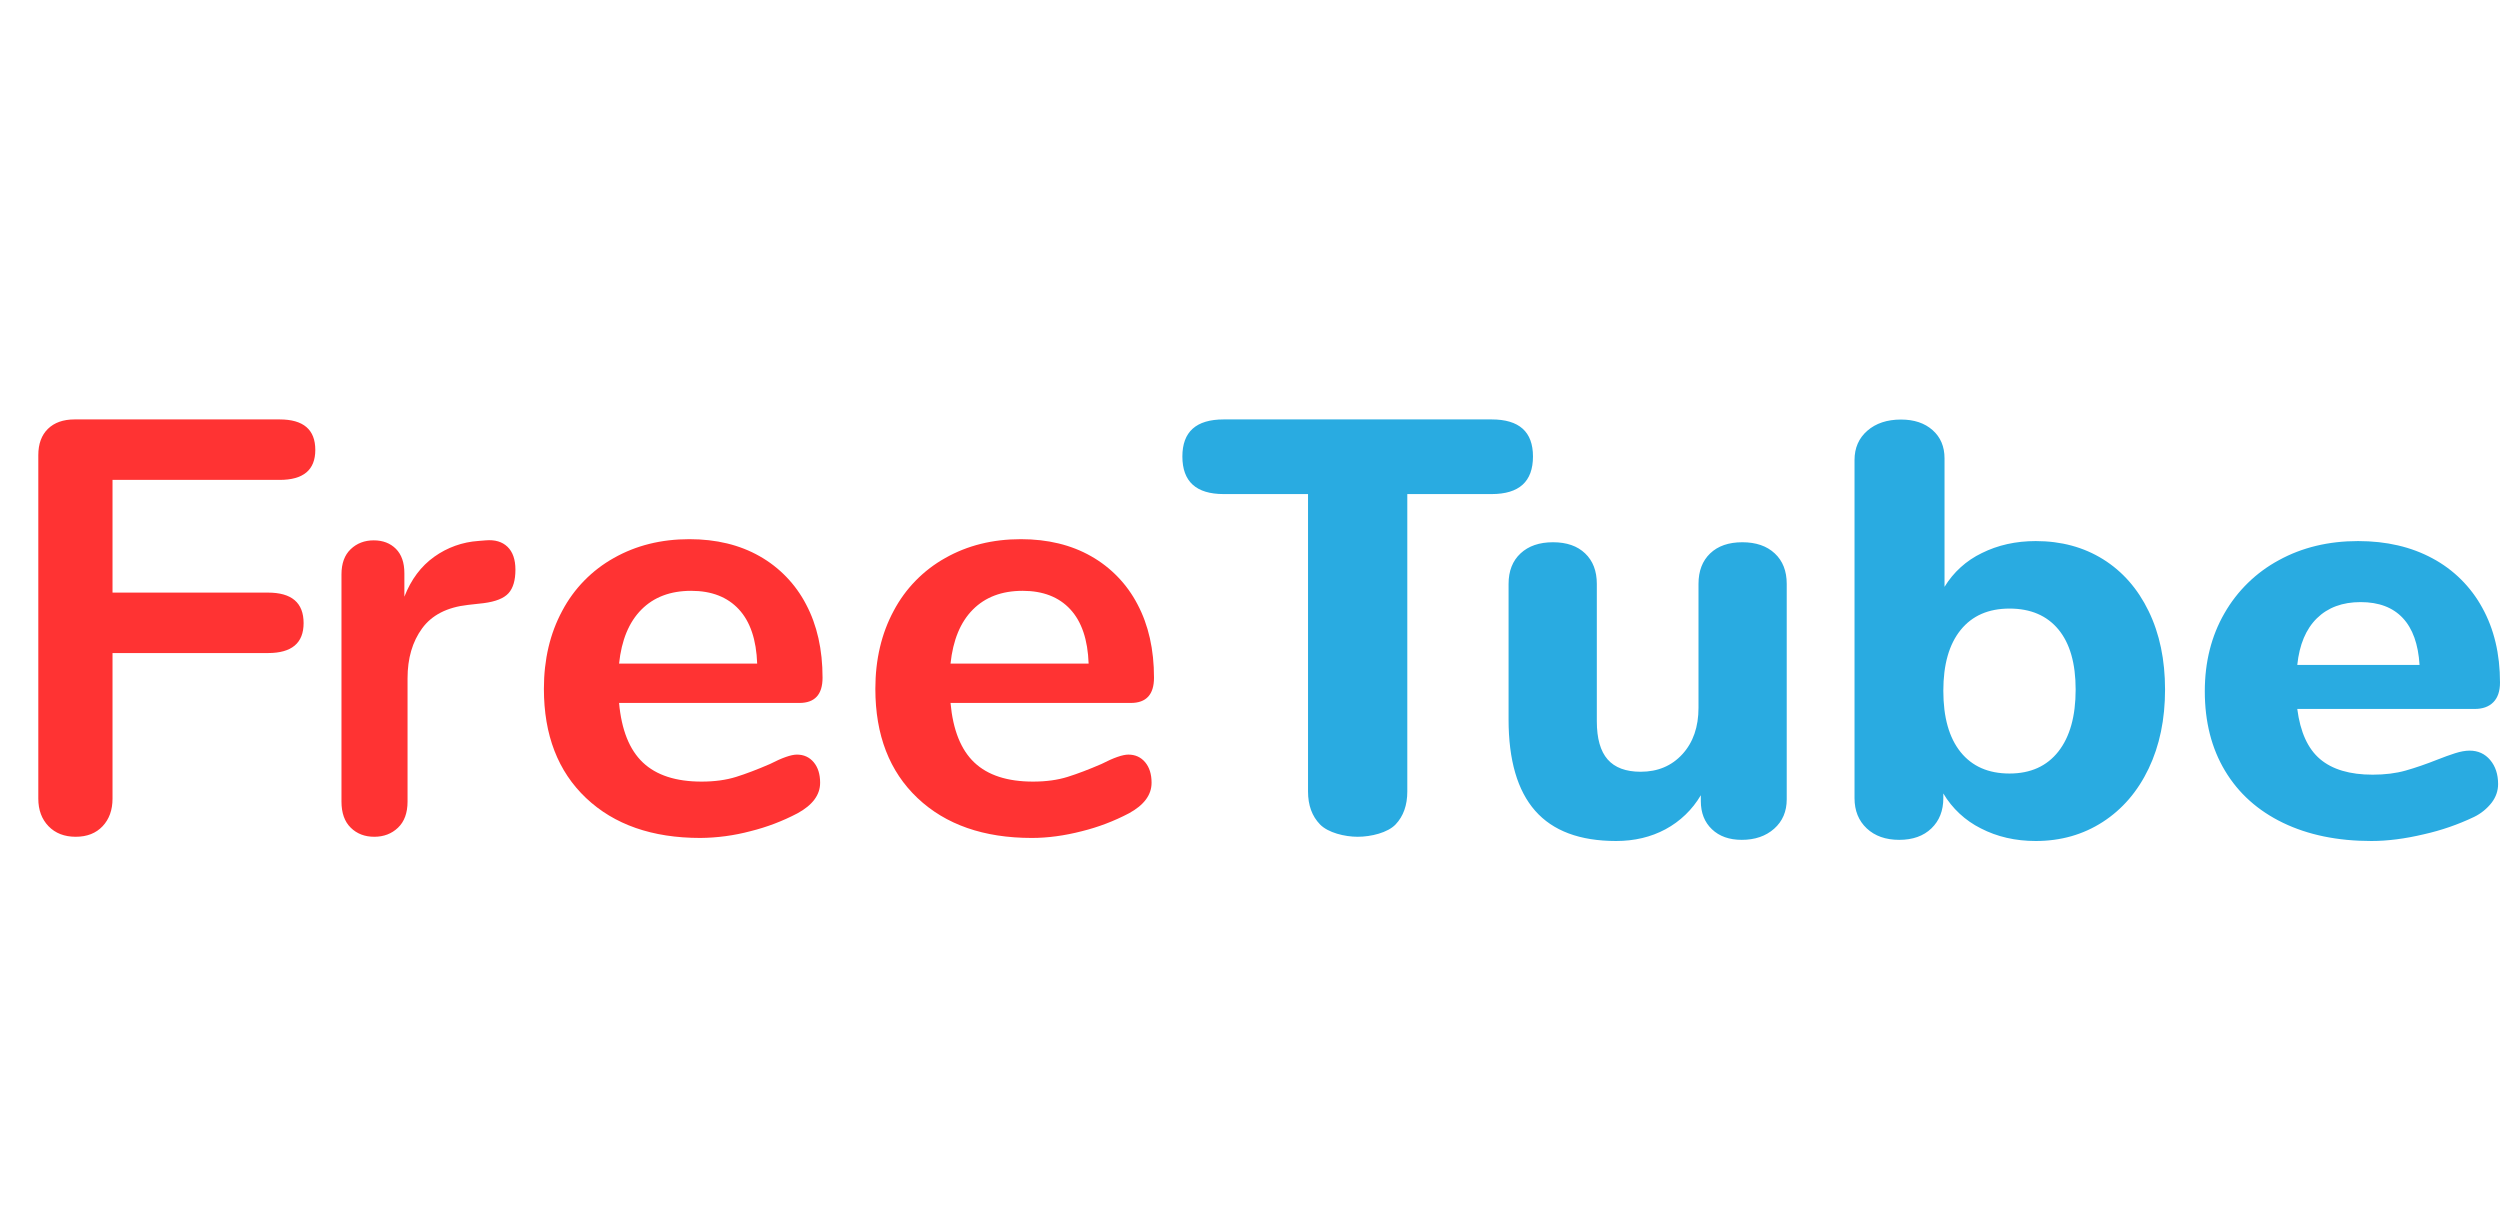
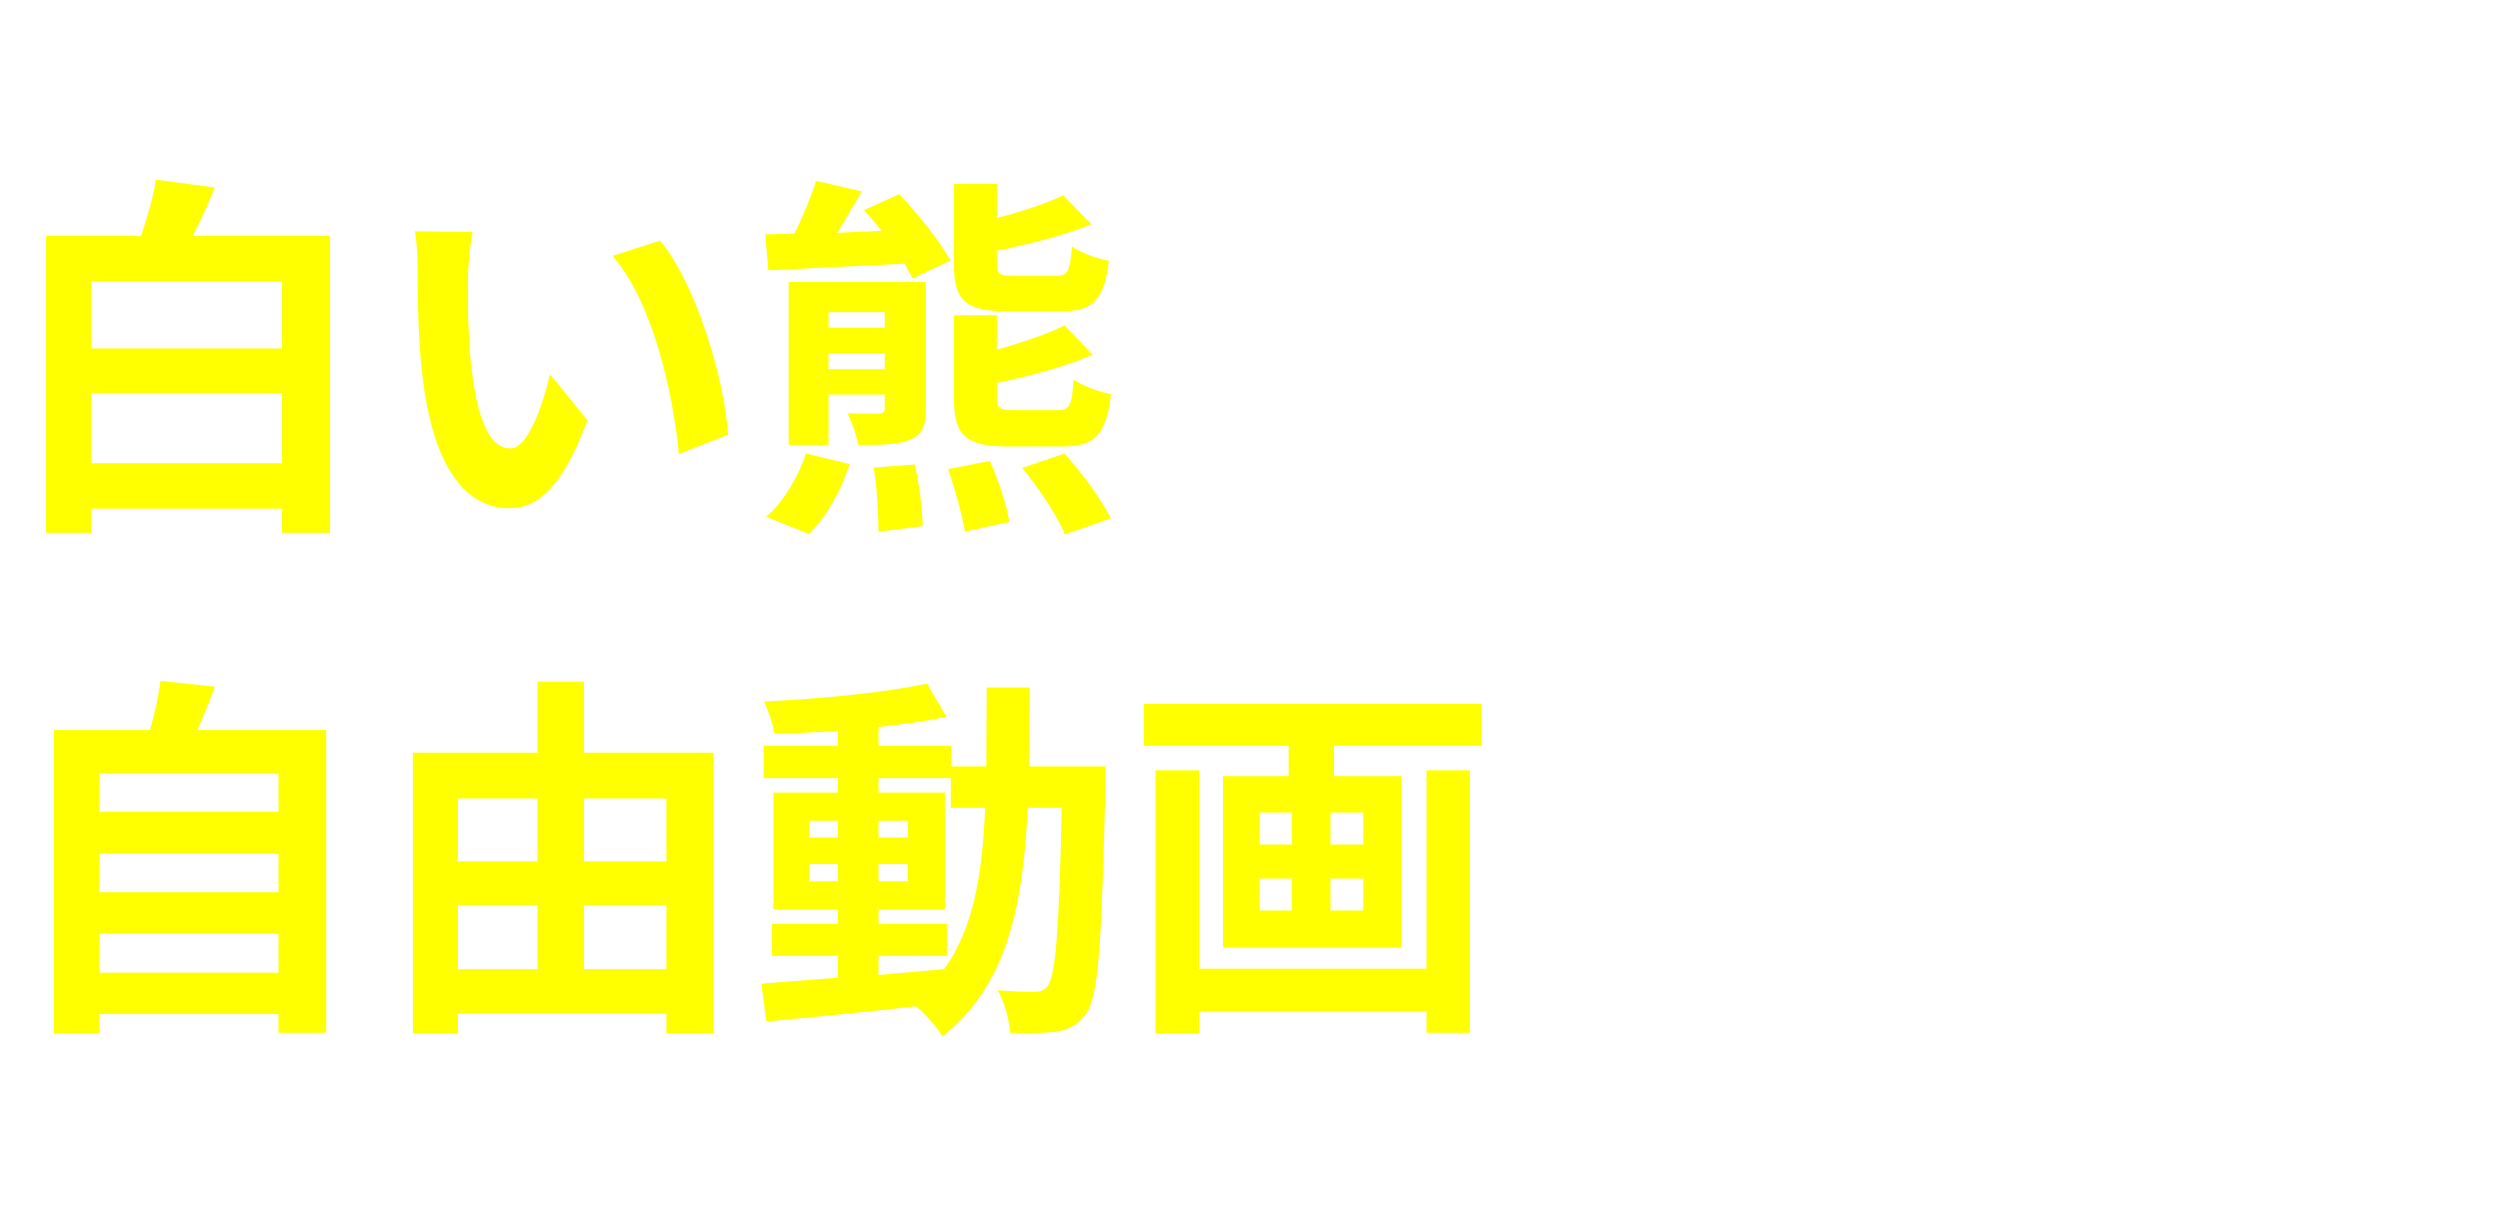
- <svg xmlns="http://www.w3.org/2000/svg" width="100" height="49" xml:space="preserve" style="fill-rule:evenodd;clip-rule:evenodd;stroke-linejoin:round;stroke-miterlimit:2">
-   <path d="M3.029 33.471c-.452 0-.815-.141-1.088-.422-.272-.282-.409-.65-.409-1.104V18.21c0-.454.129-.806.386-1.057.257-.25.612-.376 1.064-.376h8.204c.951 0 1.426.407 1.426 1.221 0 .799-.475 1.198-1.426 1.198H4.501v4.508h6.218c.95 0 1.425.407 1.425 1.221 0 .798-.475 1.197-1.425 1.197H4.501v5.823c0 .454-.132.822-.397 1.104-.265.281-.624.422-1.075.422zM19.432 21.614c.367-.031.656.055.868.258.211.204.317.509.317.916 0 .423-.092.736-.275.939-.183.204-.515.337-.994.399l-.635.071c-.832.094-1.441.407-1.829.939-.388.532-.582 1.197-.582 1.996v4.93c0 .454-.127.803-.381 1.045-.253.243-.571.364-.951.364-.381 0-.695-.121-.941-.364-.247-.242-.37-.591-.37-1.045v-9.086c0-.438.123-.775.37-1.01.246-.234.553-.352.92-.352.366 0 .662.114.888.34.226.228.338.552.338.975v.939c.268-.689.667-1.221 1.195-1.597a3.419 3.419 0 0 1 1.766-.633l.296-.024zM31.876 30.184c.277 0 .501.102.672.305.171.204.257.478.257.822 0 .485-.302.892-.905 1.221a8.382 8.382 0 0 1-1.882.716 8.06 8.06 0 0 1-2.004.27c-1.923 0-3.447-.532-4.571-1.596-1.125-1.065-1.687-2.521-1.687-4.368 0-1.174.244-2.215.734-3.122a5.2 5.2 0 0 1 2.065-2.113c.888-.502 1.894-.752 3.019-.752 1.075 0 2.012.227 2.811.681a4.7 4.7 0 0 1 1.857 1.925c.44.83.66 1.808.66 2.935 0 .673-.309 1.01-.928 1.01h-7.211c.097 1.08.415 1.874.953 2.383.538.509 1.32.763 2.347.763.521 0 .981-.063 1.381-.188.399-.125.851-.297 1.356-.516.489-.251.848-.376 1.076-.376zm-4.229-6.551c-.831 0-1.495.251-1.992.752-.497.501-.795 1.22-.892 2.16h5.524c-.033-.955-.277-1.679-.733-2.172-.457-.493-1.092-.74-1.907-.74zM45.134 30.184c.277 0 .501.102.672.305.171.204.257.478.257.822 0 .485-.302.892-.905 1.221a8.382 8.382 0 0 1-1.882.716c-.7.18-1.369.27-2.004.27-1.923 0-3.447-.532-4.571-1.596-1.125-1.065-1.687-2.521-1.687-4.368 0-1.174.245-2.215.734-3.122a5.2 5.2 0 0 1 2.065-2.113c.888-.502 1.894-.752 3.019-.752 1.075 0 2.012.227 2.811.681a4.7 4.7 0 0 1 1.857 1.925c.44.83.66 1.808.66 2.935 0 .673-.309 1.01-.928 1.01h-7.211c.098 1.08.415 1.874.953 2.383.538.509 1.32.763 2.347.763.521 0 .981-.063 1.381-.188.399-.125.851-.297 1.356-.516.489-.251.848-.376 1.076-.376zm-4.229-6.551c-.831 0-1.495.251-1.992.752-.497.501-.794 1.22-.892 2.16h5.524c-.033-.955-.277-1.679-.733-2.172-.456-.493-1.092-.74-1.907-.74z" style="fill:#f33;fill-rule:nonzero" />
-   <path d="M54.307 33.471c-.521 0-1.186-.164-1.506-.494-.32-.329-.48-.768-.48-1.316V19.763h-3.374c-1.102 0-1.652-.501-1.652-1.504 0-.988.55-1.482 1.652-1.482h10.719c1.102 0 1.653.494 1.653 1.482 0 1.003-.551 1.504-1.653 1.504h-3.374v11.898c0 .548-.156.987-.468 1.316-.313.33-.981.494-1.517.494zM69.693 21.69c.545 0 .978.148 1.297.446.32.297.479.704.479 1.221v8.616c0 .486-.167.877-.502 1.175-.335.297-.768.446-1.297.446-.499 0-.896-.141-1.192-.423-.297-.282-.445-.658-.445-1.127v-.235a3.63 3.63 0 0 1-1.414 1.362c-.584.313-1.242.469-1.975.469-1.449 0-2.528-.403-3.237-1.209-.709-.806-1.064-2.023-1.064-3.651v-5.423c0-.517.16-.924.479-1.221.32-.298.752-.446 1.298-.446.545 0 .974.148 1.285.446.312.297.468.704.468 1.221v5.494c0 .688.144 1.197.432 1.526.288.329.729.493 1.321.493.685 0 1.243-.235 1.671-.704.429-.47.643-1.088.643-1.855v-4.954c0-.517.156-.924.467-1.221.312-.298.741-.446 1.286-.446zM81.429 21.643c1.017 0 1.915.242 2.694.727.779.486 1.387 1.178 1.824 2.079.437.899.655 1.944.655 3.134s-.218 2.242-.655 3.158c-.437.915-1.049 1.628-1.836 2.137-.787.508-1.681.762-2.682.762-.811 0-1.542-.168-2.194-.504a3.633 3.633 0 0 1-1.502-1.397v.187c0 .501-.159.904-.477 1.21-.317.305-.747.458-1.287.458-.54 0-.974-.153-1.299-.458-.326-.306-.489-.709-.489-1.21V18.402c0-.485.171-.876.512-1.173.342-.298.791-.447 1.347-.447.525 0 .946.141 1.264.423.318.282.477.657.477 1.127v5.142a3.534 3.534 0 0 1 1.49-1.35c.644-.321 1.363-.481 2.158-.481zm-1.049 9.298c.842 0 1.494-.294 1.955-.881.461-.587.691-1.412.691-2.477 0-1.049-.23-1.851-.691-2.407-.461-.555-1.113-.833-1.955-.833-.843 0-1.494.286-1.955.857-.461.571-.692 1.381-.692 2.43 0 1.064.231 1.882.692 2.454.461.571 1.112.857 1.955.857zM98.784 30.025c.337 0 .612.125.823.375.211.251.317.572.317.963 0 .266-.084.513-.254.74a2.005 2.005 0 0 1-.709.575 9.445 9.445 0 0 1-2.002.692c-.76.181-1.461.27-2.103.27-1.351 0-2.53-.242-3.535-.727-1.005-.486-1.778-1.178-2.318-2.078-.541-.9-.811-1.961-.811-3.182 0-1.174.262-2.214.786-3.122a5.526 5.526 0 0 1 2.179-2.125c.929-.509 1.984-.763 3.167-.763 1.132 0 2.124.231 2.977.692a4.895 4.895 0 0 1 1.989 1.973c.473.853.71 1.85.71 2.993 0 .345-.089.607-.266.787-.177.18-.427.27-.748.27h-7.095c.119.923.423 1.593.913 2.007.49.415 1.191.622 2.103.622.49 0 .929-.054 1.317-.164.389-.11.82-.258 1.293-.446.236-.094.464-.176.684-.247.219-.07.414-.105.583-.105zm-4.359-5.941c-.726 0-1.309.216-1.748.646-.439.431-.701 1.053-.786 1.867h4.891c-.051-.83-.275-1.456-.672-1.878-.397-.423-.958-.635-1.685-.635z" style="fill:#29abe1;fill-rule:nonzero" />
+ <svg xmlns="http://www.w3.org/2000/svg" width="100" height="49" xml:space="preserve">
+   <text x="0" y="20" style="font-size:15px;font-weight:700;fill:#ffff00">白い熊</text>
+   <text x="0" y="40" style="font-size:15px;font-weight:700;fill:#ffff00">自由動画</text>
</svg>
